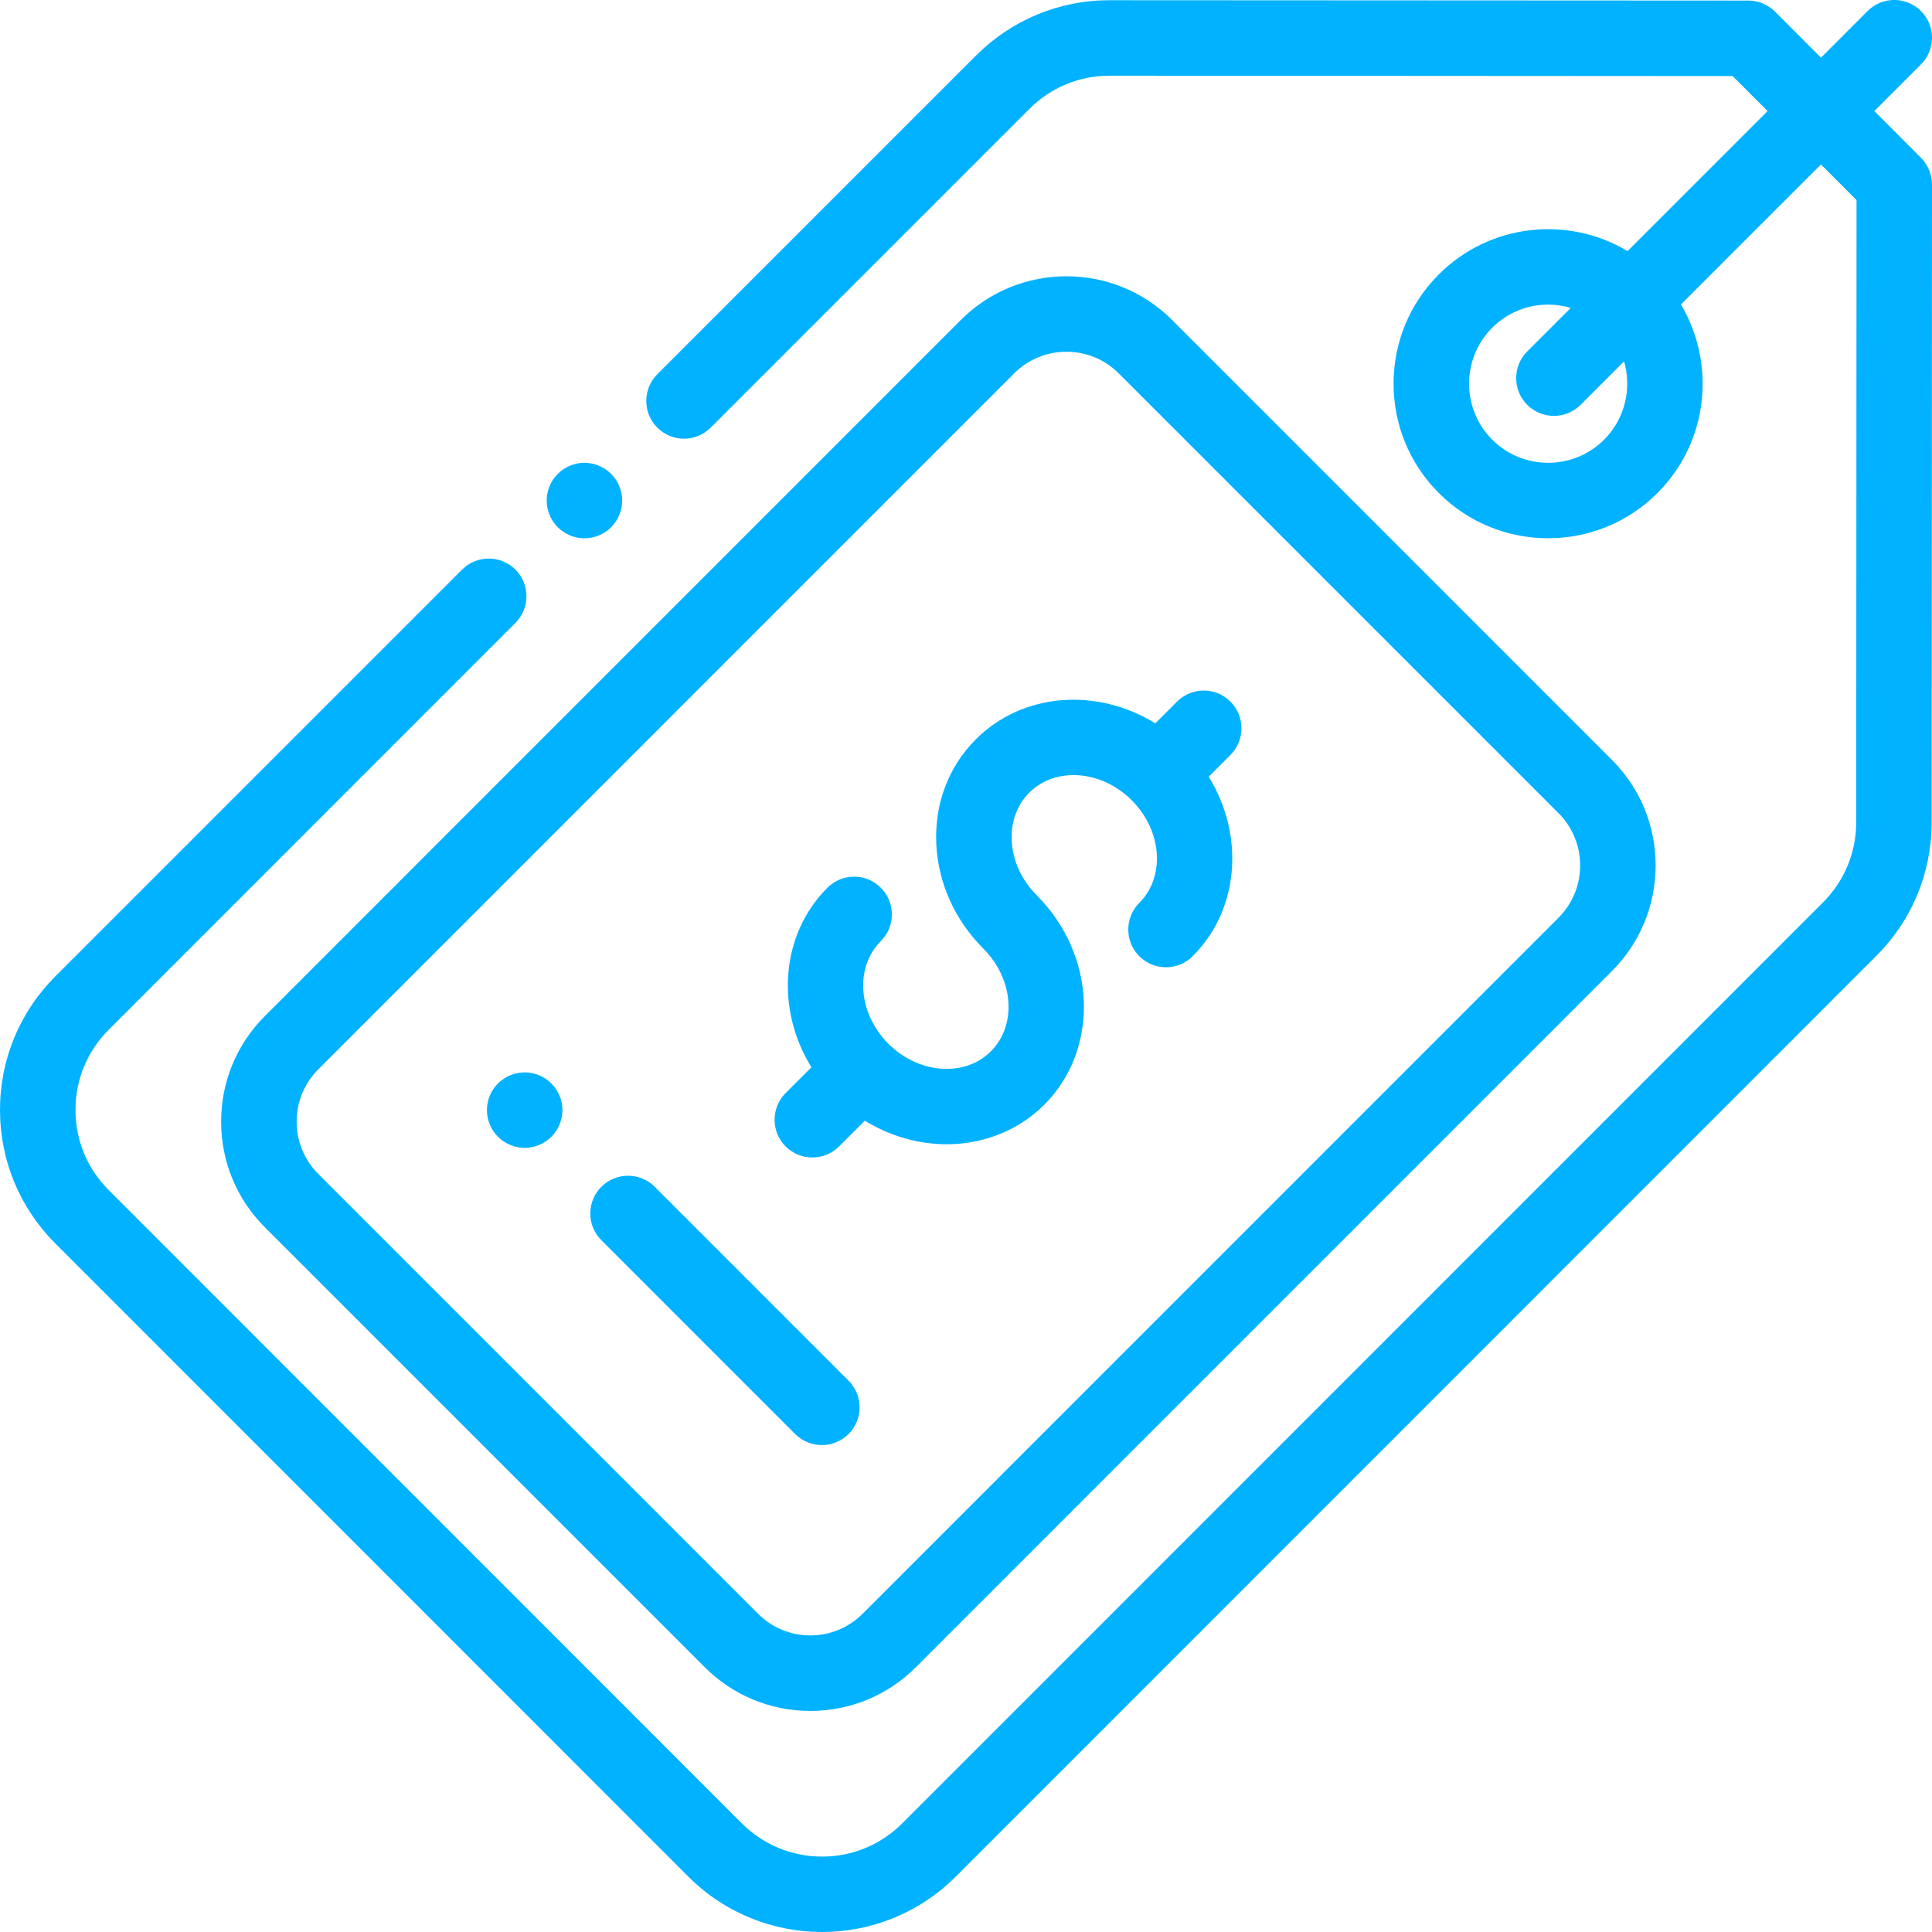
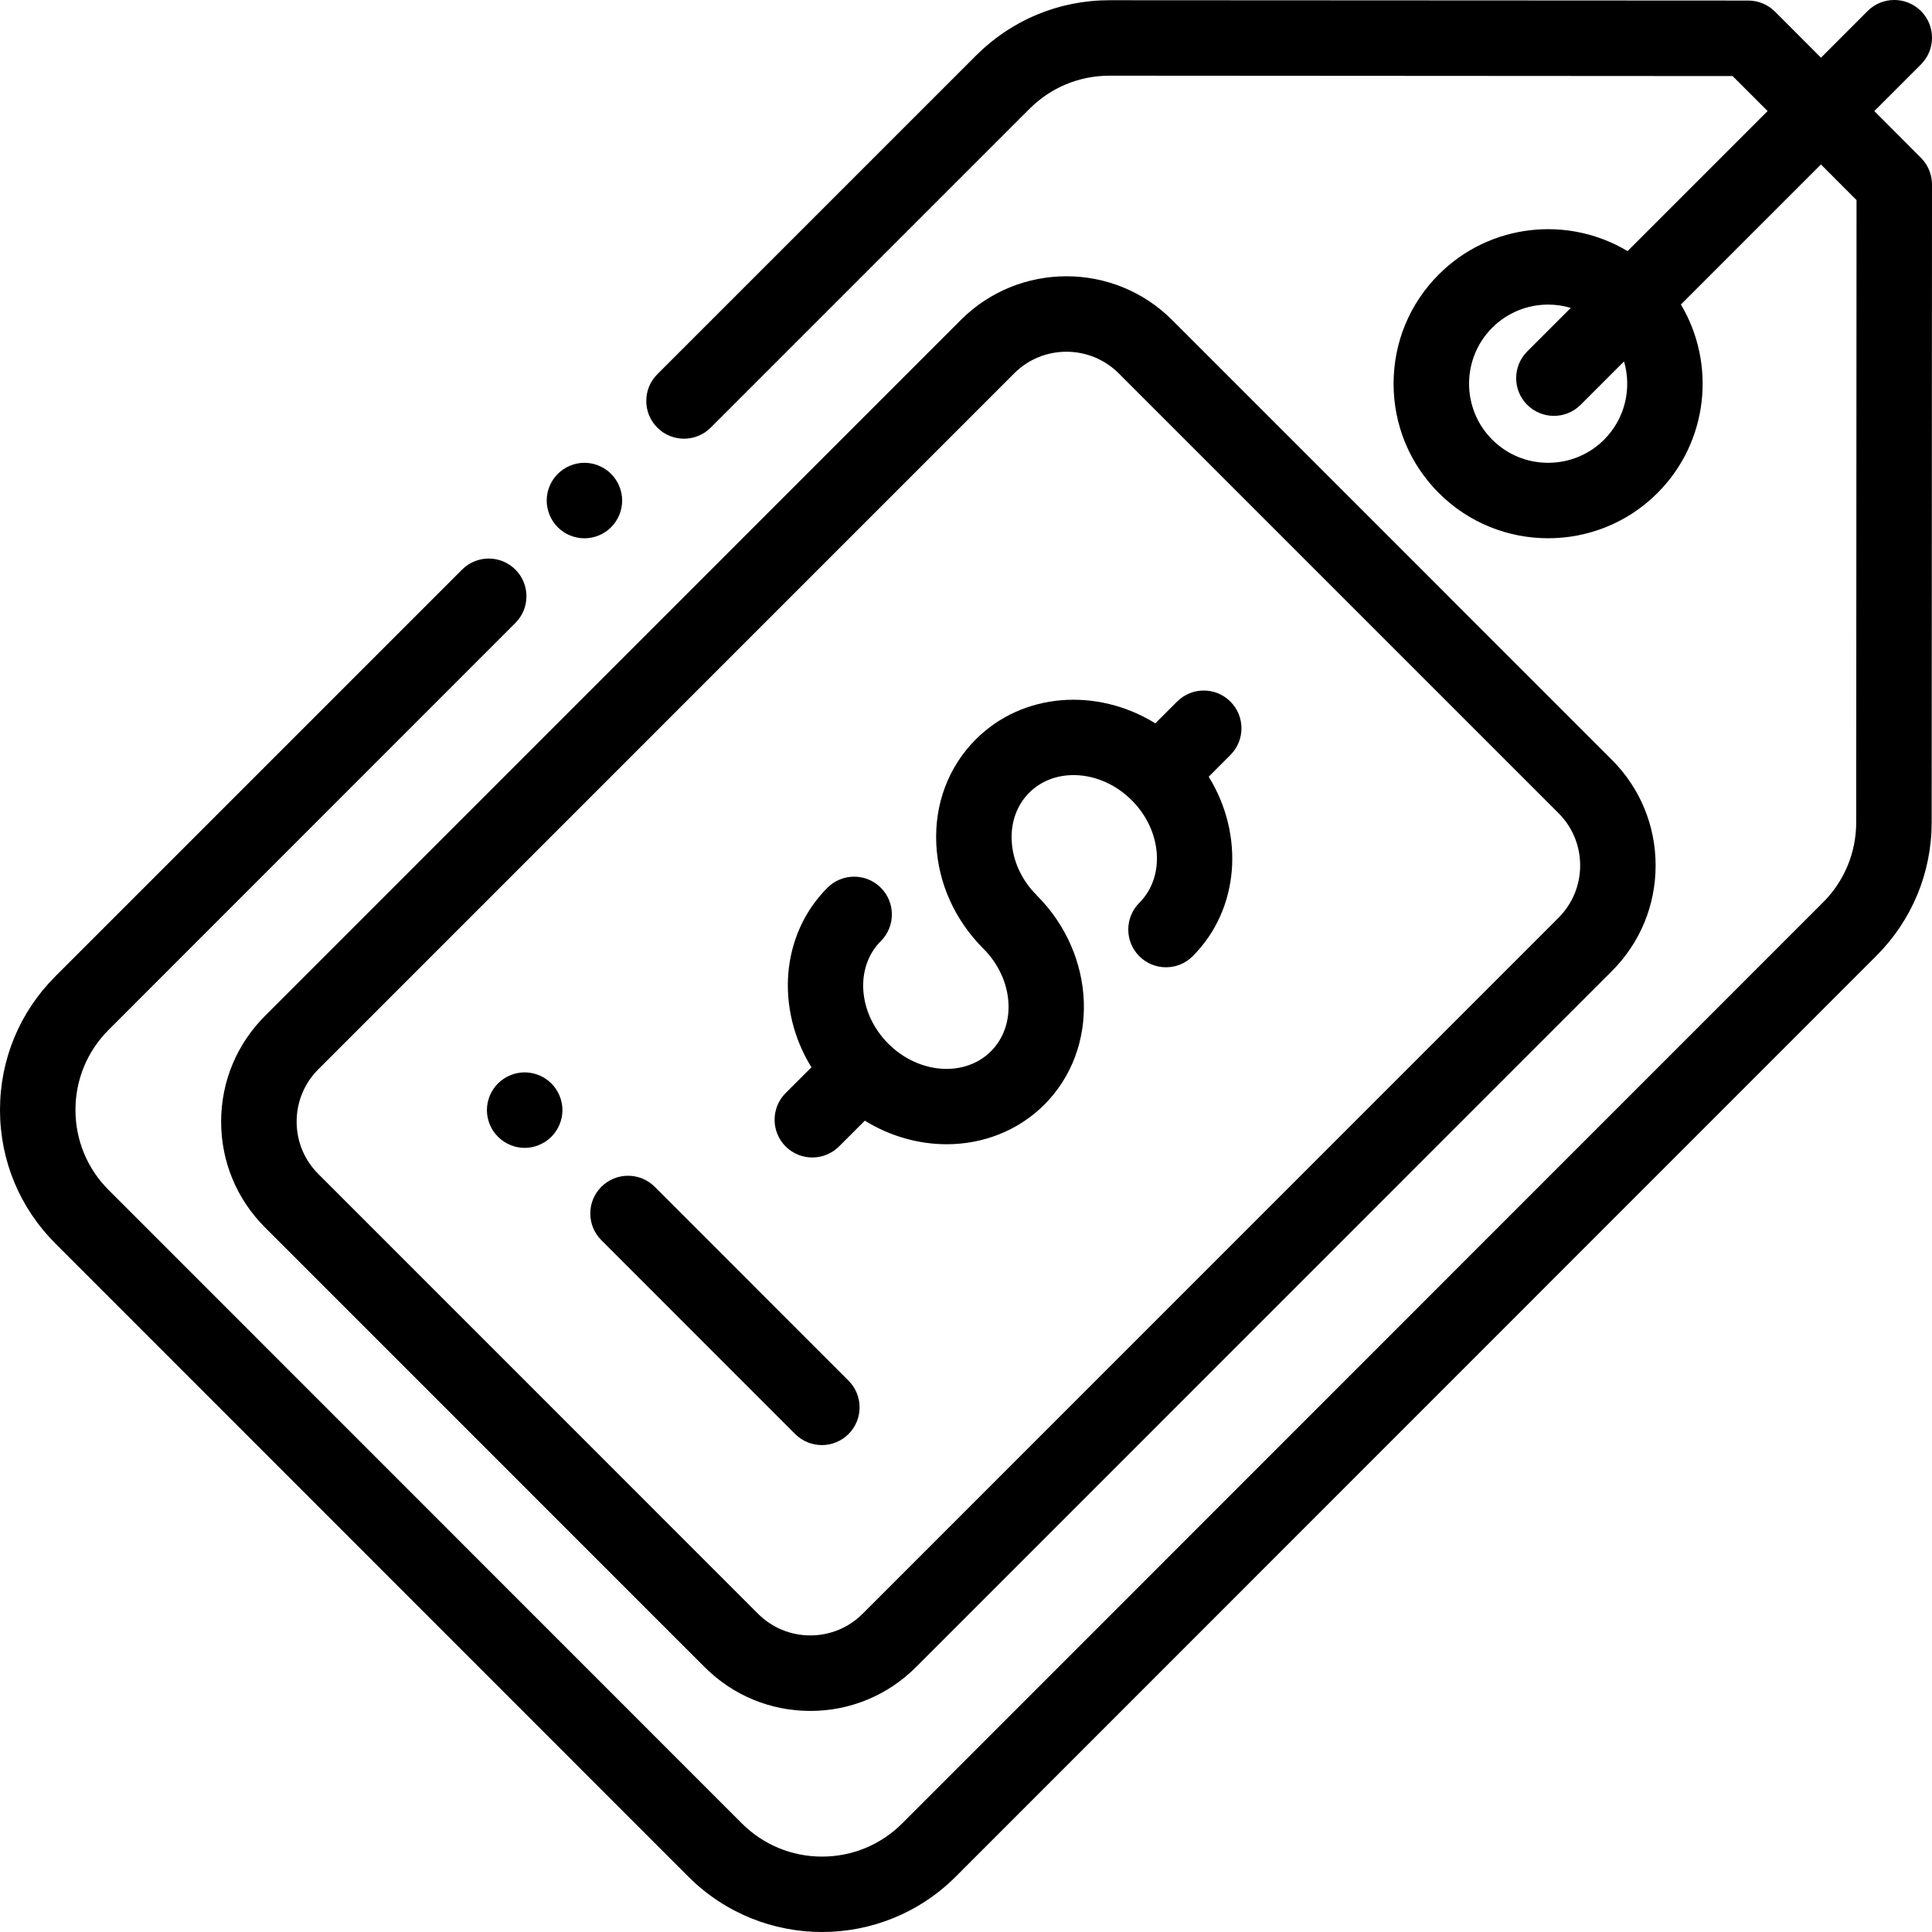
<svg xmlns="http://www.w3.org/2000/svg" width="35" height="35" viewBox="0 0 35 35" fill="none">
-   <path d="M11.071 8.585C10.944 8.458 10.767 8.384 10.587 8.384C10.408 8.384 10.231 8.458 10.104 8.585C9.977 8.712 9.904 8.888 9.904 9.068C9.904 9.248 9.977 9.424 10.104 9.551C10.231 9.679 10.408 9.752 10.587 9.752C10.767 9.752 10.944 9.679 11.071 9.551C11.198 9.424 11.271 9.248 11.271 9.068C11.271 8.888 11.198 8.712 11.071 8.585Z" fill="#00B2FF" />
-   <path d="M34.8 2.859L33.955 2.012L34.8 1.167C35.067 0.9 35.067 0.467 34.8 0.2C34.533 -0.067 34.1 -0.067 33.833 0.2L32.989 1.045L32.156 0.211C32.028 0.083 31.854 0.01 31.672 0.01L20.102 0.004C20.102 0.004 20.101 0.004 20.1 0.004C19.187 0.004 18.328 0.36 17.682 1.006L11.908 6.78C11.641 7.047 11.641 7.48 11.908 7.747C12.175 8.014 12.608 8.014 12.875 7.747L18.649 1.973C19.036 1.585 19.552 1.371 20.1 1.371C20.101 1.371 20.101 1.371 20.102 1.371L31.388 1.378L32.022 2.012L29.485 4.549C28.41 3.904 26.992 4.045 26.066 4.971C25.537 5.5 25.246 6.203 25.246 6.951C25.246 7.699 25.537 8.403 26.066 8.932C26.612 9.478 27.329 9.751 28.046 9.751C28.763 9.751 29.48 9.478 30.026 8.932C30.951 8.007 31.092 6.592 30.451 5.516L32.988 2.979L33.633 3.625L33.627 14.898C33.626 15.446 33.413 15.961 33.025 16.349L16.344 33.033C15.956 33.42 15.44 33.634 14.892 33.634C14.344 33.634 13.828 33.42 13.44 33.033L1.969 21.559C1.581 21.172 1.367 20.656 1.367 20.107C1.367 19.559 1.581 19.043 1.969 18.655L9.337 11.285C9.604 11.018 9.604 10.585 9.337 10.319C9.07 10.052 8.638 10.052 8.371 10.319L1.002 17.688C0.356 18.334 0 19.194 0 20.107C0 21.021 0.356 21.88 1.002 22.526L12.473 34C13.14 34.666 14.016 35 14.892 35C15.768 35 16.644 34.666 17.311 34L33.992 17.316C34.637 16.67 34.993 15.812 34.994 14.899L35 3.342C35 3.161 34.928 2.987 34.8 2.859ZM29.06 7.965C28.789 8.235 28.429 8.384 28.046 8.384C27.663 8.384 27.304 8.235 27.033 7.965C26.474 7.406 26.474 6.496 27.033 5.937C27.312 5.658 27.679 5.518 28.046 5.518C28.184 5.518 28.323 5.538 28.456 5.578L27.667 6.367C27.4 6.634 27.4 7.067 27.667 7.334C27.801 7.467 27.976 7.534 28.151 7.534C28.326 7.534 28.5 7.467 28.634 7.334L29.421 6.547C29.563 7.034 29.443 7.582 29.06 7.965Z" fill="#00B2FF" />
-   <path d="M29.2 13.764L21.234 5.797C20.178 4.741 18.461 4.741 17.406 5.797L4.799 18.406C4.288 18.917 4.006 19.597 4.006 20.32C4.006 21.043 4.288 21.723 4.799 22.234L12.766 30.202C13.277 30.713 13.957 30.995 14.68 30.995C15.402 30.995 16.082 30.713 16.593 30.202L29.2 17.593C29.712 17.081 29.993 16.402 29.993 15.679C29.993 14.956 29.712 14.276 29.2 13.764ZM28.234 16.626L15.627 29.235C15.374 29.488 15.037 29.627 14.68 29.627C14.322 29.627 13.986 29.488 13.733 29.235L5.766 21.267C5.513 21.014 5.374 20.678 5.374 20.32C5.374 19.962 5.513 19.625 5.766 19.372L18.373 6.764C18.634 6.502 18.977 6.372 19.32 6.372C19.663 6.372 20.006 6.503 20.267 6.764L28.234 14.731C28.487 14.984 28.626 15.321 28.626 15.679C28.626 16.036 28.487 16.373 28.234 16.626Z" fill="#00B2FF" />
-   <path d="M22.29 13.677C22.557 13.41 22.557 12.977 22.29 12.71C22.023 12.443 21.591 12.443 21.324 12.71L20.93 13.104C19.879 12.454 18.53 12.541 17.678 13.394C17.181 13.891 16.927 14.566 16.962 15.295C16.996 15.998 17.299 16.67 17.815 17.186C17.815 17.186 17.815 17.186 17.815 17.186C18.365 17.736 18.426 18.57 17.952 19.045C17.477 19.519 16.643 19.458 16.093 18.908C15.543 18.358 15.482 17.524 15.957 17.049C16.224 16.782 16.224 16.349 15.957 16.082C15.69 15.815 15.257 15.815 14.99 16.082C14.137 16.935 14.05 18.284 14.7 19.335L14.232 19.802C13.966 20.069 13.966 20.502 14.232 20.769C14.366 20.902 14.541 20.969 14.716 20.969C14.891 20.969 15.066 20.902 15.2 20.769L15.667 20.302C16.126 20.585 16.642 20.729 17.149 20.729C17.801 20.729 18.439 20.491 18.919 20.012C19.926 19.004 19.865 17.303 18.782 16.22C18.782 16.22 18.782 16.22 18.782 16.219C18.506 15.944 18.345 15.592 18.328 15.229C18.311 14.89 18.424 14.582 18.645 14.361C19.119 13.886 19.953 13.948 20.503 14.498C20.503 14.498 20.503 14.498 20.503 14.498C20.503 14.498 20.503 14.498 20.503 14.498C21.053 15.048 21.114 15.882 20.64 16.356C20.373 16.623 20.373 17.056 20.64 17.323C20.773 17.457 20.948 17.523 21.123 17.523C21.298 17.523 21.473 17.457 21.606 17.323C22.459 16.471 22.546 15.122 21.897 14.071L22.29 13.677Z" fill="#00B2FF" />
-   <path d="M15.372 25.012L11.861 21.5C11.594 21.233 11.161 21.233 10.894 21.5C10.627 21.767 10.627 22.2 10.894 22.467L14.405 25.979C14.539 26.112 14.714 26.179 14.889 26.179C15.063 26.179 15.238 26.112 15.372 25.979C15.639 25.712 15.639 25.279 15.372 25.012Z" fill="#00B2FF" />
-   <path d="M9.988 19.627C9.861 19.5 9.685 19.427 9.505 19.427C9.325 19.427 9.149 19.5 9.022 19.627C8.894 19.754 8.821 19.93 8.821 20.111C8.821 20.291 8.894 20.467 9.022 20.594C9.149 20.721 9.325 20.795 9.505 20.795C9.685 20.795 9.861 20.721 9.988 20.594C10.116 20.466 10.189 20.291 10.189 20.111C10.189 19.93 10.116 19.755 9.988 19.627Z" fill="#00B2FF" />
+   <path d="M11.071 8.585C10.944 8.458 10.767 8.384 10.587 8.384C10.408 8.384 10.231 8.458 10.104 8.585C9.977 8.712 9.904 8.888 9.904 9.068C9.904 9.248 9.977 9.424 10.104 9.551C10.231 9.679 10.408 9.752 10.587 9.752C10.767 9.752 10.944 9.679 11.071 9.551C11.198 9.424 11.271 9.248 11.271 9.068C11.271 8.888 11.198 8.712 11.071 8.585Z" fill="currentColor" />
+   <path d="M34.8 2.859L33.955 2.012L34.8 1.167C35.067 0.9 35.067 0.467 34.8 0.2C34.533 -0.067 34.1 -0.067 33.833 0.2L32.989 1.045L32.156 0.211C32.028 0.083 31.854 0.01 31.672 0.01L20.102 0.004C20.102 0.004 20.101 0.004 20.1 0.004C19.187 0.004 18.328 0.36 17.682 1.006L11.908 6.78C11.641 7.047 11.641 7.48 11.908 7.747C12.175 8.014 12.608 8.014 12.875 7.747L18.649 1.973C19.036 1.585 19.552 1.371 20.1 1.371C20.101 1.371 20.101 1.371 20.102 1.371L31.388 1.378L32.022 2.012L29.485 4.549C28.41 3.904 26.992 4.045 26.066 4.971C25.537 5.5 25.246 6.203 25.246 6.951C25.246 7.699 25.537 8.403 26.066 8.932C26.612 9.478 27.329 9.751 28.046 9.751C28.763 9.751 29.48 9.478 30.026 8.932C30.951 8.007 31.092 6.592 30.451 5.516L32.988 2.979L33.633 3.625L33.627 14.898C33.626 15.446 33.413 15.961 33.025 16.349L16.344 33.033C15.956 33.42 15.44 33.634 14.892 33.634C14.344 33.634 13.828 33.42 13.44 33.033L1.969 21.559C1.581 21.172 1.367 20.656 1.367 20.107C1.367 19.559 1.581 19.043 1.969 18.655L9.337 11.285C9.604 11.018 9.604 10.585 9.337 10.319C9.07 10.052 8.638 10.052 8.371 10.319L1.002 17.688C0.356 18.334 0 19.194 0 20.107C0 21.021 0.356 21.88 1.002 22.526L12.473 34C13.14 34.666 14.016 35 14.892 35C15.768 35 16.644 34.666 17.311 34L33.992 17.316C34.637 16.67 34.993 15.812 34.994 14.899L35 3.342C35 3.161 34.928 2.987 34.8 2.859ZM29.06 7.965C28.789 8.235 28.429 8.384 28.046 8.384C27.663 8.384 27.304 8.235 27.033 7.965C26.474 7.406 26.474 6.496 27.033 5.937C27.312 5.658 27.679 5.518 28.046 5.518C28.184 5.518 28.323 5.538 28.456 5.578L27.667 6.367C27.4 6.634 27.4 7.067 27.667 7.334C27.801 7.467 27.976 7.534 28.151 7.534C28.326 7.534 28.5 7.467 28.634 7.334L29.421 6.547C29.563 7.034 29.443 7.582 29.06 7.965Z" fill="currentColor" />
+   <path d="M29.2 13.764L21.234 5.797C20.178 4.741 18.461 4.741 17.406 5.797L4.799 18.406C4.288 18.917 4.006 19.597 4.006 20.32C4.006 21.043 4.288 21.723 4.799 22.234L12.766 30.202C13.277 30.713 13.957 30.995 14.68 30.995C15.402 30.995 16.082 30.713 16.593 30.202L29.2 17.593C29.712 17.081 29.993 16.402 29.993 15.679C29.993 14.956 29.712 14.276 29.2 13.764ZM28.234 16.626L15.627 29.235C15.374 29.488 15.037 29.627 14.68 29.627C14.322 29.627 13.986 29.488 13.733 29.235L5.766 21.267C5.513 21.014 5.374 20.678 5.374 20.32C5.374 19.962 5.513 19.625 5.766 19.372L18.373 6.764C18.634 6.502 18.977 6.372 19.32 6.372C19.663 6.372 20.006 6.503 20.267 6.764L28.234 14.731C28.487 14.984 28.626 15.321 28.626 15.679C28.626 16.036 28.487 16.373 28.234 16.626Z" fill="currentColor" />
+   <path d="M22.29 13.677C22.557 13.41 22.557 12.977 22.29 12.71C22.023 12.443 21.591 12.443 21.324 12.71L20.93 13.104C19.879 12.454 18.53 12.541 17.678 13.394C17.181 13.891 16.927 14.566 16.962 15.295C16.996 15.998 17.299 16.67 17.815 17.186C17.815 17.186 17.815 17.186 17.815 17.186C18.365 17.736 18.426 18.57 17.952 19.045C17.477 19.519 16.643 19.458 16.093 18.908C15.543 18.358 15.482 17.524 15.957 17.049C16.224 16.782 16.224 16.349 15.957 16.082C15.69 15.815 15.257 15.815 14.99 16.082C14.137 16.935 14.05 18.284 14.7 19.335L14.232 19.802C13.966 20.069 13.966 20.502 14.232 20.769C14.366 20.902 14.541 20.969 14.716 20.969C14.891 20.969 15.066 20.902 15.2 20.769L15.667 20.302C16.126 20.585 16.642 20.729 17.149 20.729C17.801 20.729 18.439 20.491 18.919 20.012C19.926 19.004 19.865 17.303 18.782 16.22C18.782 16.22 18.782 16.22 18.782 16.219C18.506 15.944 18.345 15.592 18.328 15.229C18.311 14.89 18.424 14.582 18.645 14.361C19.119 13.886 19.953 13.948 20.503 14.498C20.503 14.498 20.503 14.498 20.503 14.498C20.503 14.498 20.503 14.498 20.503 14.498C21.053 15.048 21.114 15.882 20.64 16.356C20.373 16.623 20.373 17.056 20.64 17.323C20.773 17.457 20.948 17.523 21.123 17.523C21.298 17.523 21.473 17.457 21.606 17.323C22.459 16.471 22.546 15.122 21.897 14.071L22.29 13.677Z" fill="currentColor" />
+   <path d="M15.372 25.012L11.861 21.5C11.594 21.233 11.161 21.233 10.894 21.5C10.627 21.767 10.627 22.2 10.894 22.467L14.405 25.979C14.539 26.112 14.714 26.179 14.889 26.179C15.063 26.179 15.238 26.112 15.372 25.979C15.639 25.712 15.639 25.279 15.372 25.012Z" fill="currentColor" />
+   <path d="M9.988 19.627C9.861 19.5 9.685 19.427 9.505 19.427C9.325 19.427 9.149 19.5 9.022 19.627C8.894 19.754 8.821 19.93 8.821 20.111C8.821 20.291 8.894 20.467 9.022 20.594C9.149 20.721 9.325 20.795 9.505 20.795C9.685 20.795 9.861 20.721 9.988 20.594C10.116 20.466 10.189 20.291 10.189 20.111C10.189 19.93 10.116 19.755 9.988 19.627Z" fill="currentColor" />
</svg>
